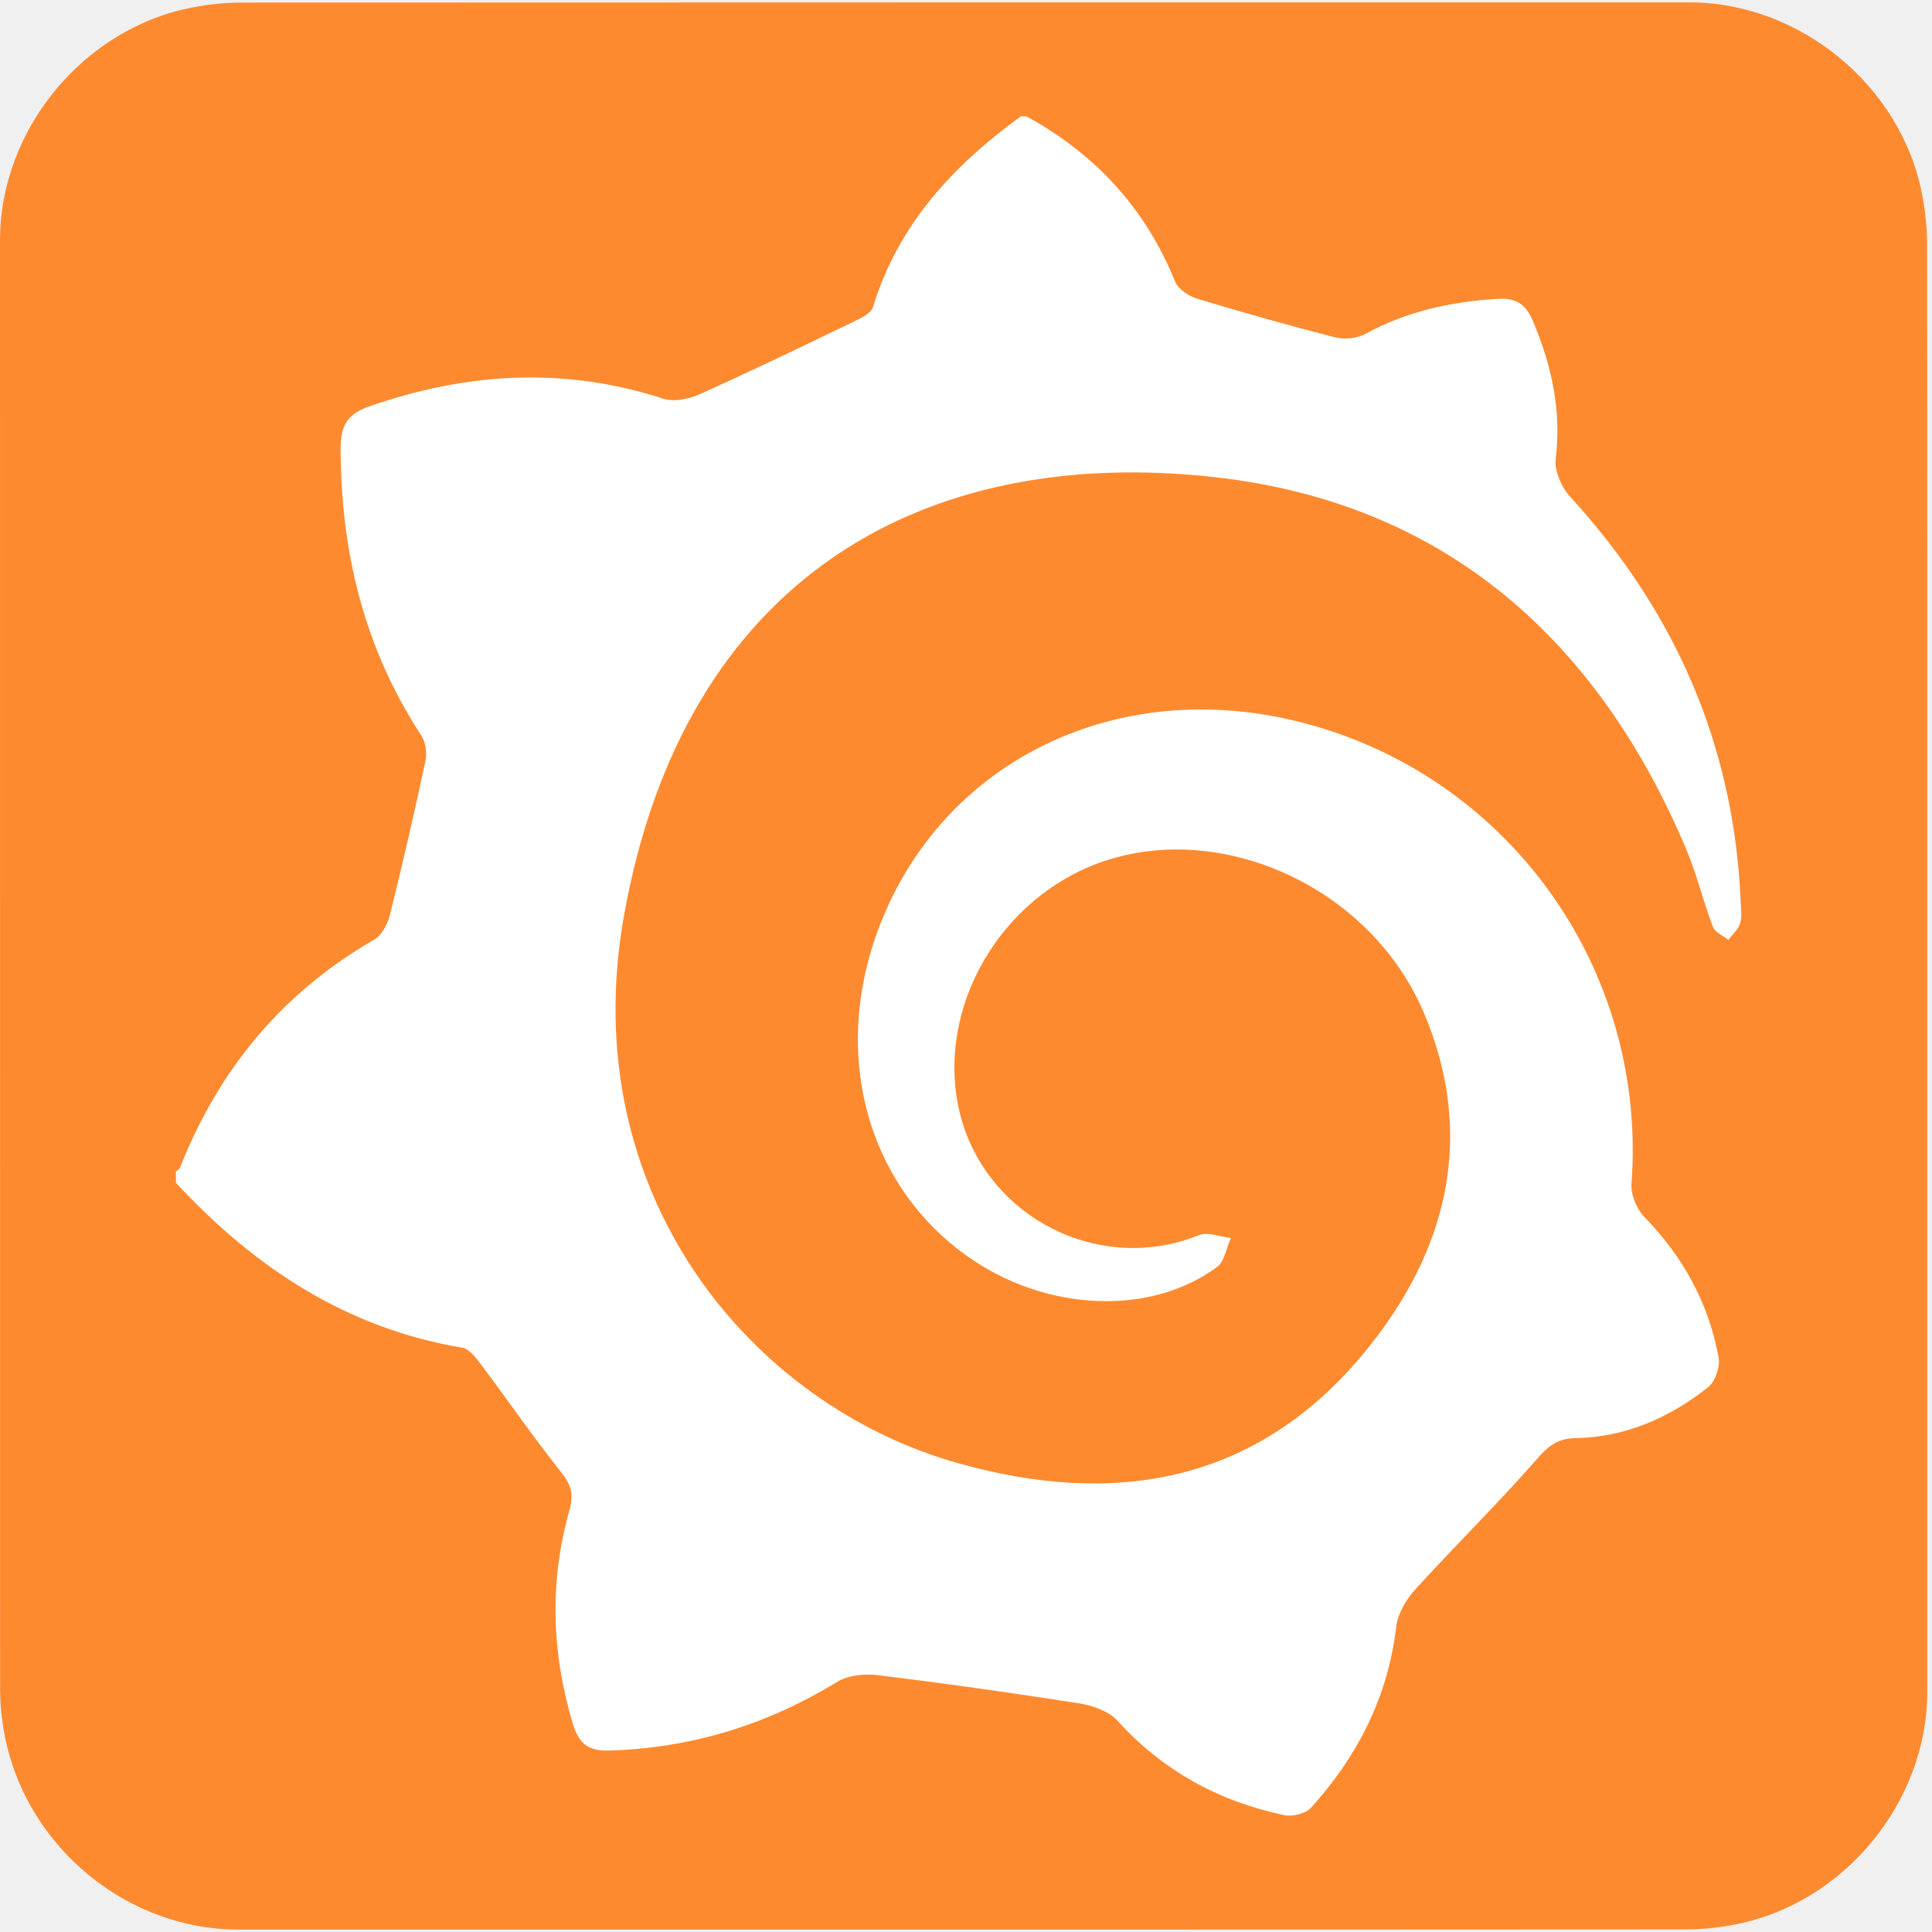
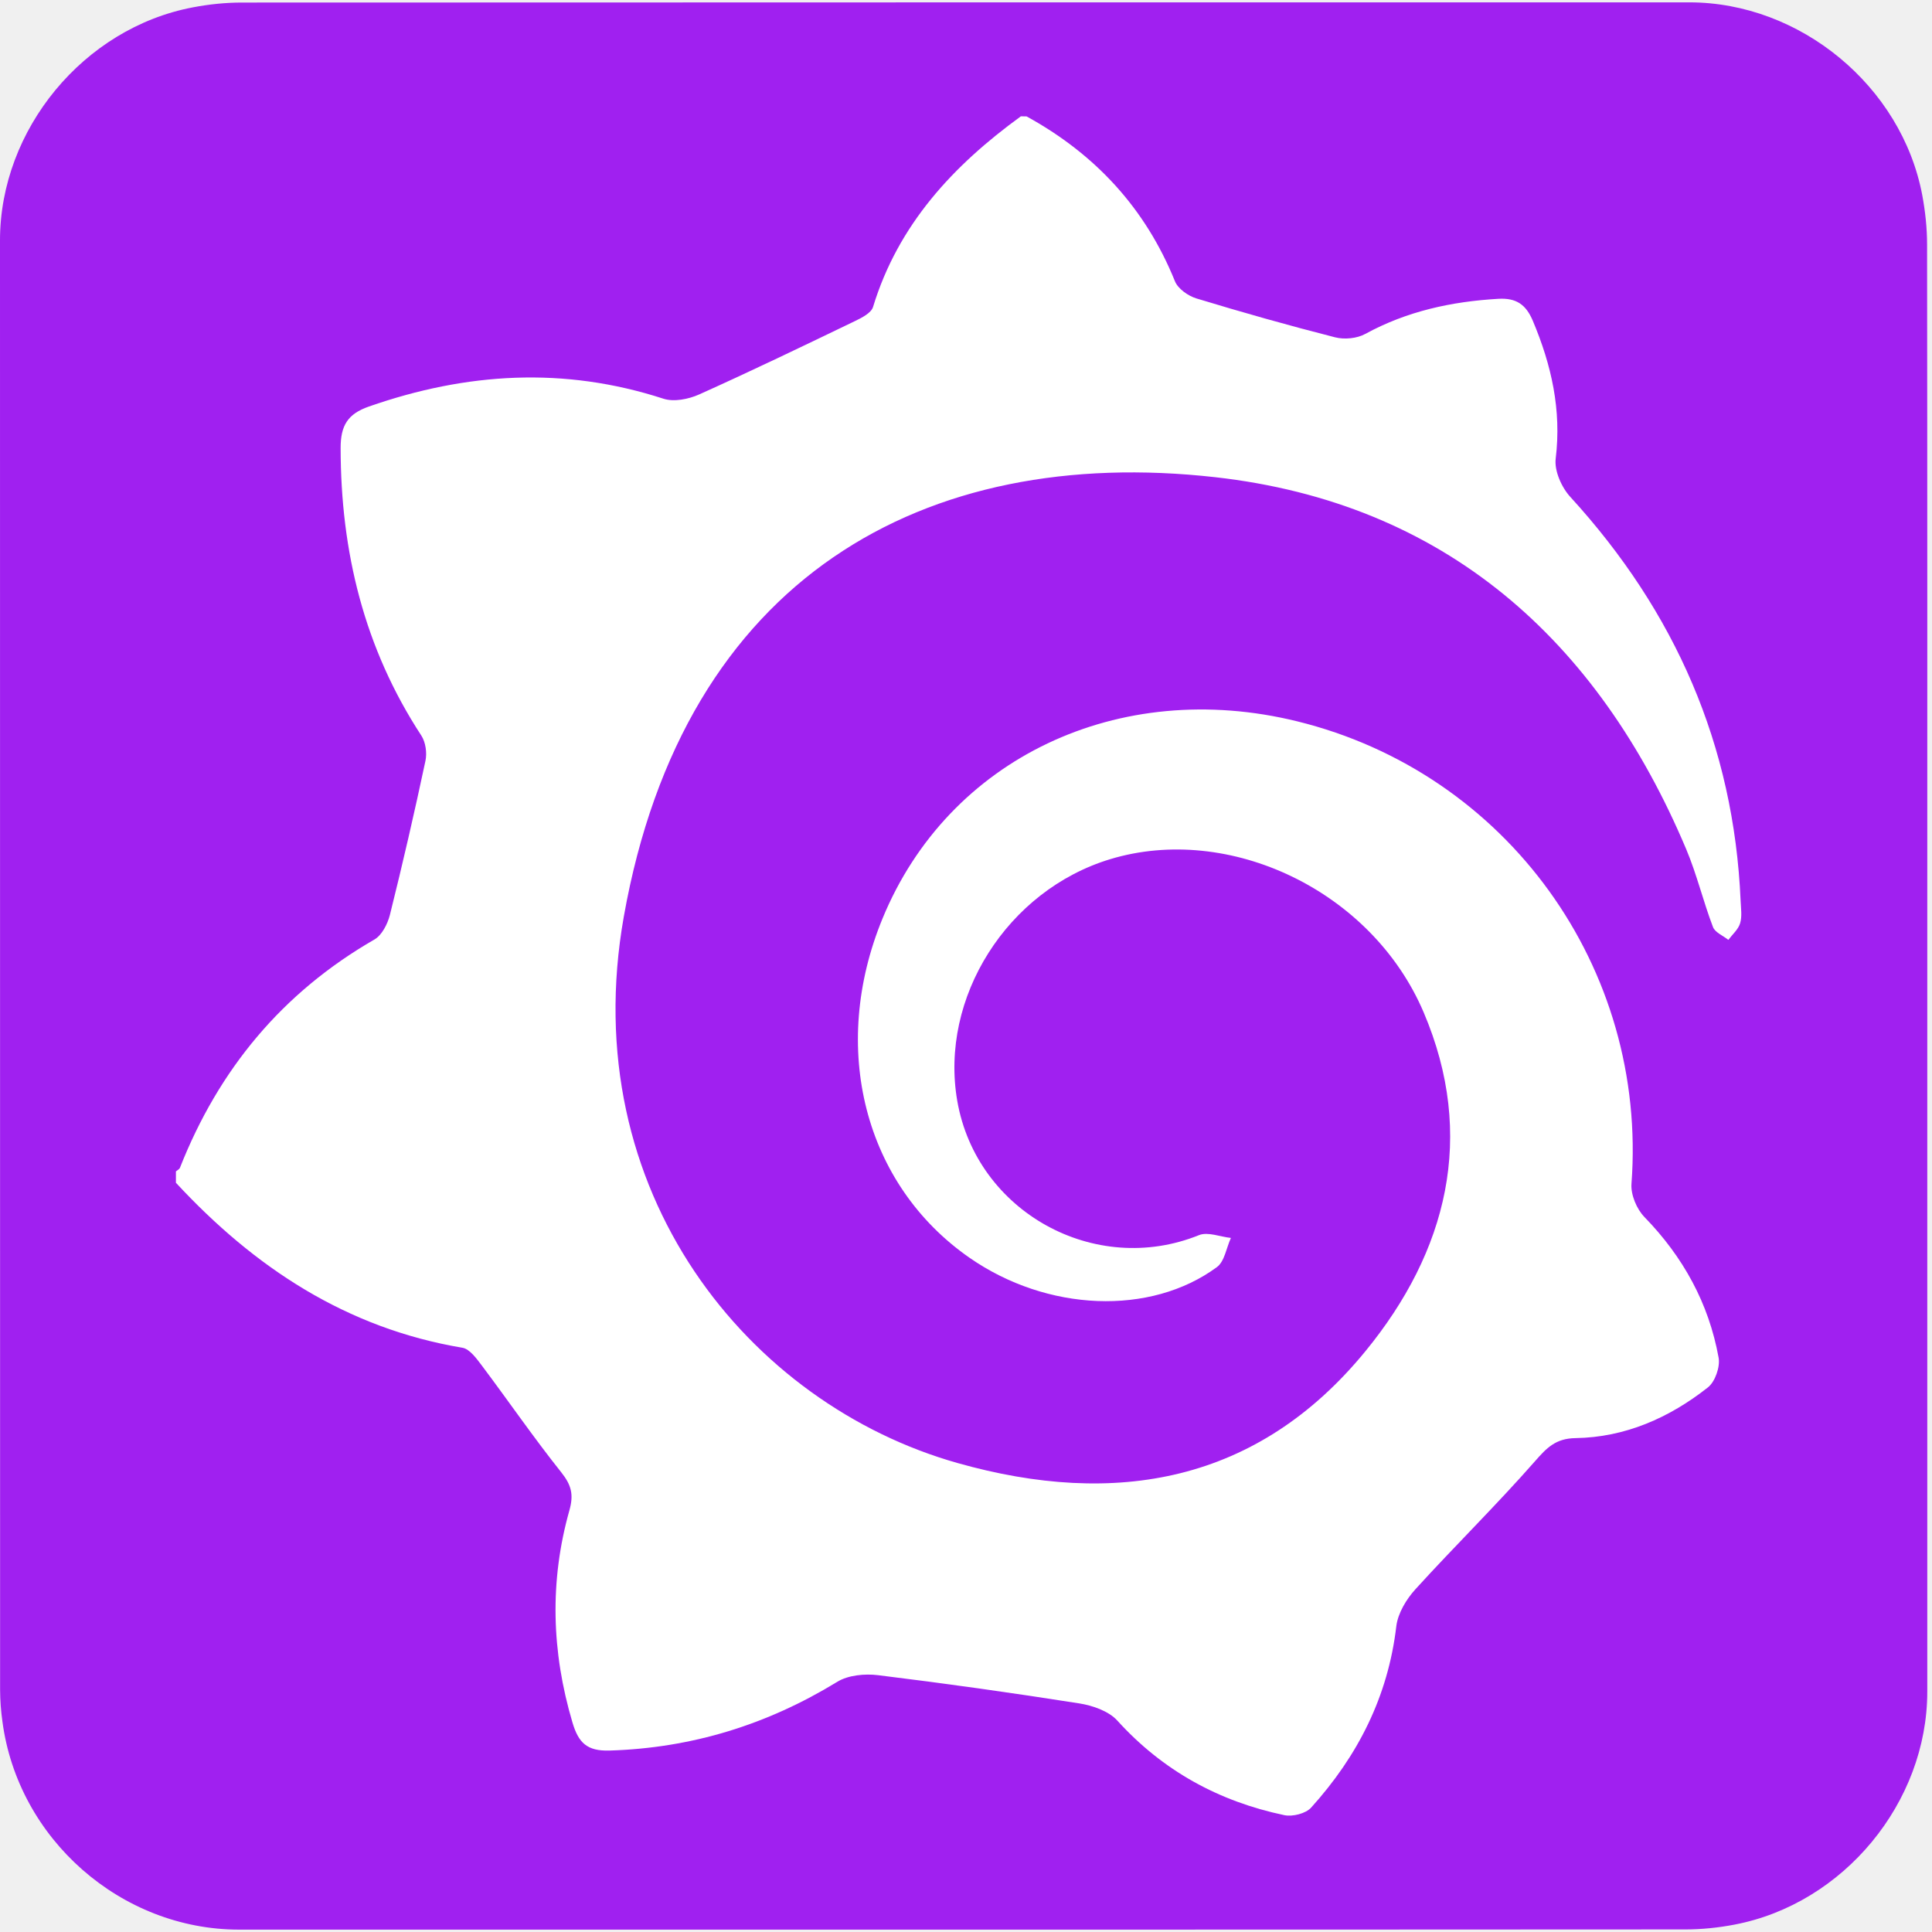
<svg xmlns="http://www.w3.org/2000/svg" id="grafana" viewBox="0 0 769 769" width="500" height="500" shape-rendering="geometricPrecision" text-rendering="geometricPrecision" version="1.1">
  <style id="spin">
    @keyframes grafana_animation__tr{0%{transform:translate(381.556px,384.4865px) rotate(0deg)}to{transform:translate(381.556px,384.4865px) rotate(-360deg)}}#grafana{pointer-events:all}#grafana *{animation-play-state:paused!important}#grafana:hover *{animation-play-state:running!important}#grafana_animation{animation:grafana_animation__tr 500ms linear infinite normal forwards}
  </style>
  <g id="background" transform="matrix(4 0 0 4 -761.4 -2310.823)">
-     <path id="square" d="M382.13 673.85v72.19c0 11.03-8.32 21.11-19.18 23.18-1.61.31-3.27.48-4.9.48-47.97.03-95.93.02-143.9.02-11.76 0-22.02-9.02-23.56-20.72a23.27 23.27 0 01-.23-3.12c-.01-48.09-.01-96.18-.01-144.26 0-11.03 8.32-21.12 19.18-23.18 1.61-.31 3.27-.48 4.9-.48 48.01-.02 96.02-.02 144.02-.02 11.03 0 21.13 8.33 23.18 19.18.3 1.61.48 3.27.48 4.9.03 23.95.02 47.89.02 71.83z" fill="#FE8A30" stroke="none" stroke-width="1" />
+     <path id="square" d="M382.13 673.85v72.19c0 11.03-8.32 21.11-19.18 23.18-1.61.31-3.27.48-4.9.48-47.97.03-95.93.02-143.9.02-11.76 0-22.02-9.02-23.56-20.72a23.27 23.27 0 01-.23-3.12c-.01-48.09-.01-96.18-.01-144.26 0-11.03 8.32-21.12 19.18-23.18 1.61-.31 3.27-.48 4.9-.48 48.01-.02 96.02-.02 144.02-.02 11.03 0 21.13 8.33 23.18 19.18.3 1.61.48 3.27.48 4.9.03 23.95.02 47.89.02 71.83z" fill="#A020F0" stroke="none" stroke-width="1" />
  </g>
  <g id="grafana_animation" transform="translate(381.556 384.487)">
    <g id="grafana_group" transform="matrix(4 0 0 4 -1136.935 -2695.27)">
      <path id="grafana_logo" d="M291 589.28c6.83 3.75 11.82 9.13 14.76 16.4.3.75 1.31 1.46 2.13 1.71 4.57 1.39 9.17 2.69 13.8 3.87.93.24 2.19.12 3.02-.34 4.14-2.26 8.58-3.22 13.23-3.49 1.77-.1 2.74.55 3.43 2.18 1.86 4.41 2.87 8.88 2.28 13.72-.15 1.22.59 2.88 1.47 3.83 10.42 11.4 16.26 24.69 16.93 40.17.03.75.16 1.55-.05 2.24-.18.61-.76 1.1-1.17 1.65-.53-.42-1.33-.74-1.53-1.28-.97-2.54-1.6-5.21-2.65-7.71-8.82-20.95-24.11-34.49-46.89-37.05-28.86-3.24-52.84 9.91-58.84 43.72-4.87 27.44 12.51 48.54 33.21 54.38 15.71 4.44 29.86 1.97 40.58-11.12 8.13-9.92 11.05-21.41 5.8-33.73-5.16-12.12-19.37-18.82-31.19-15.24-10.24 3.1-17 13.78-15.22 24.05 1.92 11.06 13.7 17.55 24.06 13.36.88-.35 2.11.17 3.17.28-.45.98-.63 2.34-1.39 2.9-6.62 4.88-16.91 4.43-24.61-.92-10.48-7.28-13.97-20.89-8.66-33.78 6.56-15.92 23.49-23.97 41.24-19.61 20.9 5.13 34.89 24.55 33.28 46.03-.08 1.08.52 2.51 1.29 3.3 3.85 3.96 6.4 8.58 7.38 13.99.17.92-.35 2.4-1.06 2.96-3.84 3.03-8.23 4.97-13.18 5.05-1.97.03-2.86.96-4.04 2.31-3.83 4.36-7.99 8.44-11.89 12.73-.9.99-1.74 2.38-1.9 3.67-.82 7-3.83 12.92-8.48 18.06-.53.59-1.84.92-2.66.75-6.52-1.37-12.1-4.42-16.63-9.42-.86-.94-2.44-1.49-3.77-1.7-6.66-1.05-13.34-1.99-20.03-2.81-1.32-.16-2.97-.01-4.06.66-6.98 4.27-14.47 6.59-22.66 6.84-2.24.07-3.09-.77-3.69-2.79-2.09-7.04-2.29-14.08-.3-21.13.44-1.57.18-2.51-.81-3.76-2.75-3.45-5.25-7.09-7.9-10.62-.53-.7-1.21-1.65-1.93-1.78-11.56-1.94-20.71-7.99-28.52-16.42v-1.13c.14-.12.34-.21.4-.36 3.86-9.79 10.19-17.44 19.36-22.72.74-.43 1.3-1.54 1.53-2.43 1.27-5.09 2.45-10.21 3.54-15.34.17-.79.02-1.86-.41-2.52-5.69-8.7-8.02-18.3-8.03-28.61 0-2.23.69-3.39 2.81-4.13 9.71-3.39 19.42-3.99 29.31-.78 1.04.34 2.5.05 3.55-.42 5.21-2.34 10.36-4.82 15.5-7.3.69-.33 1.63-.81 1.81-1.41 2.5-8.2 7.97-14.07 14.71-18.97.19.01.38.01.57.01z" fill="#FFF" stroke="none" stroke-width="1" />
    </g>
  </g>
</svg>
